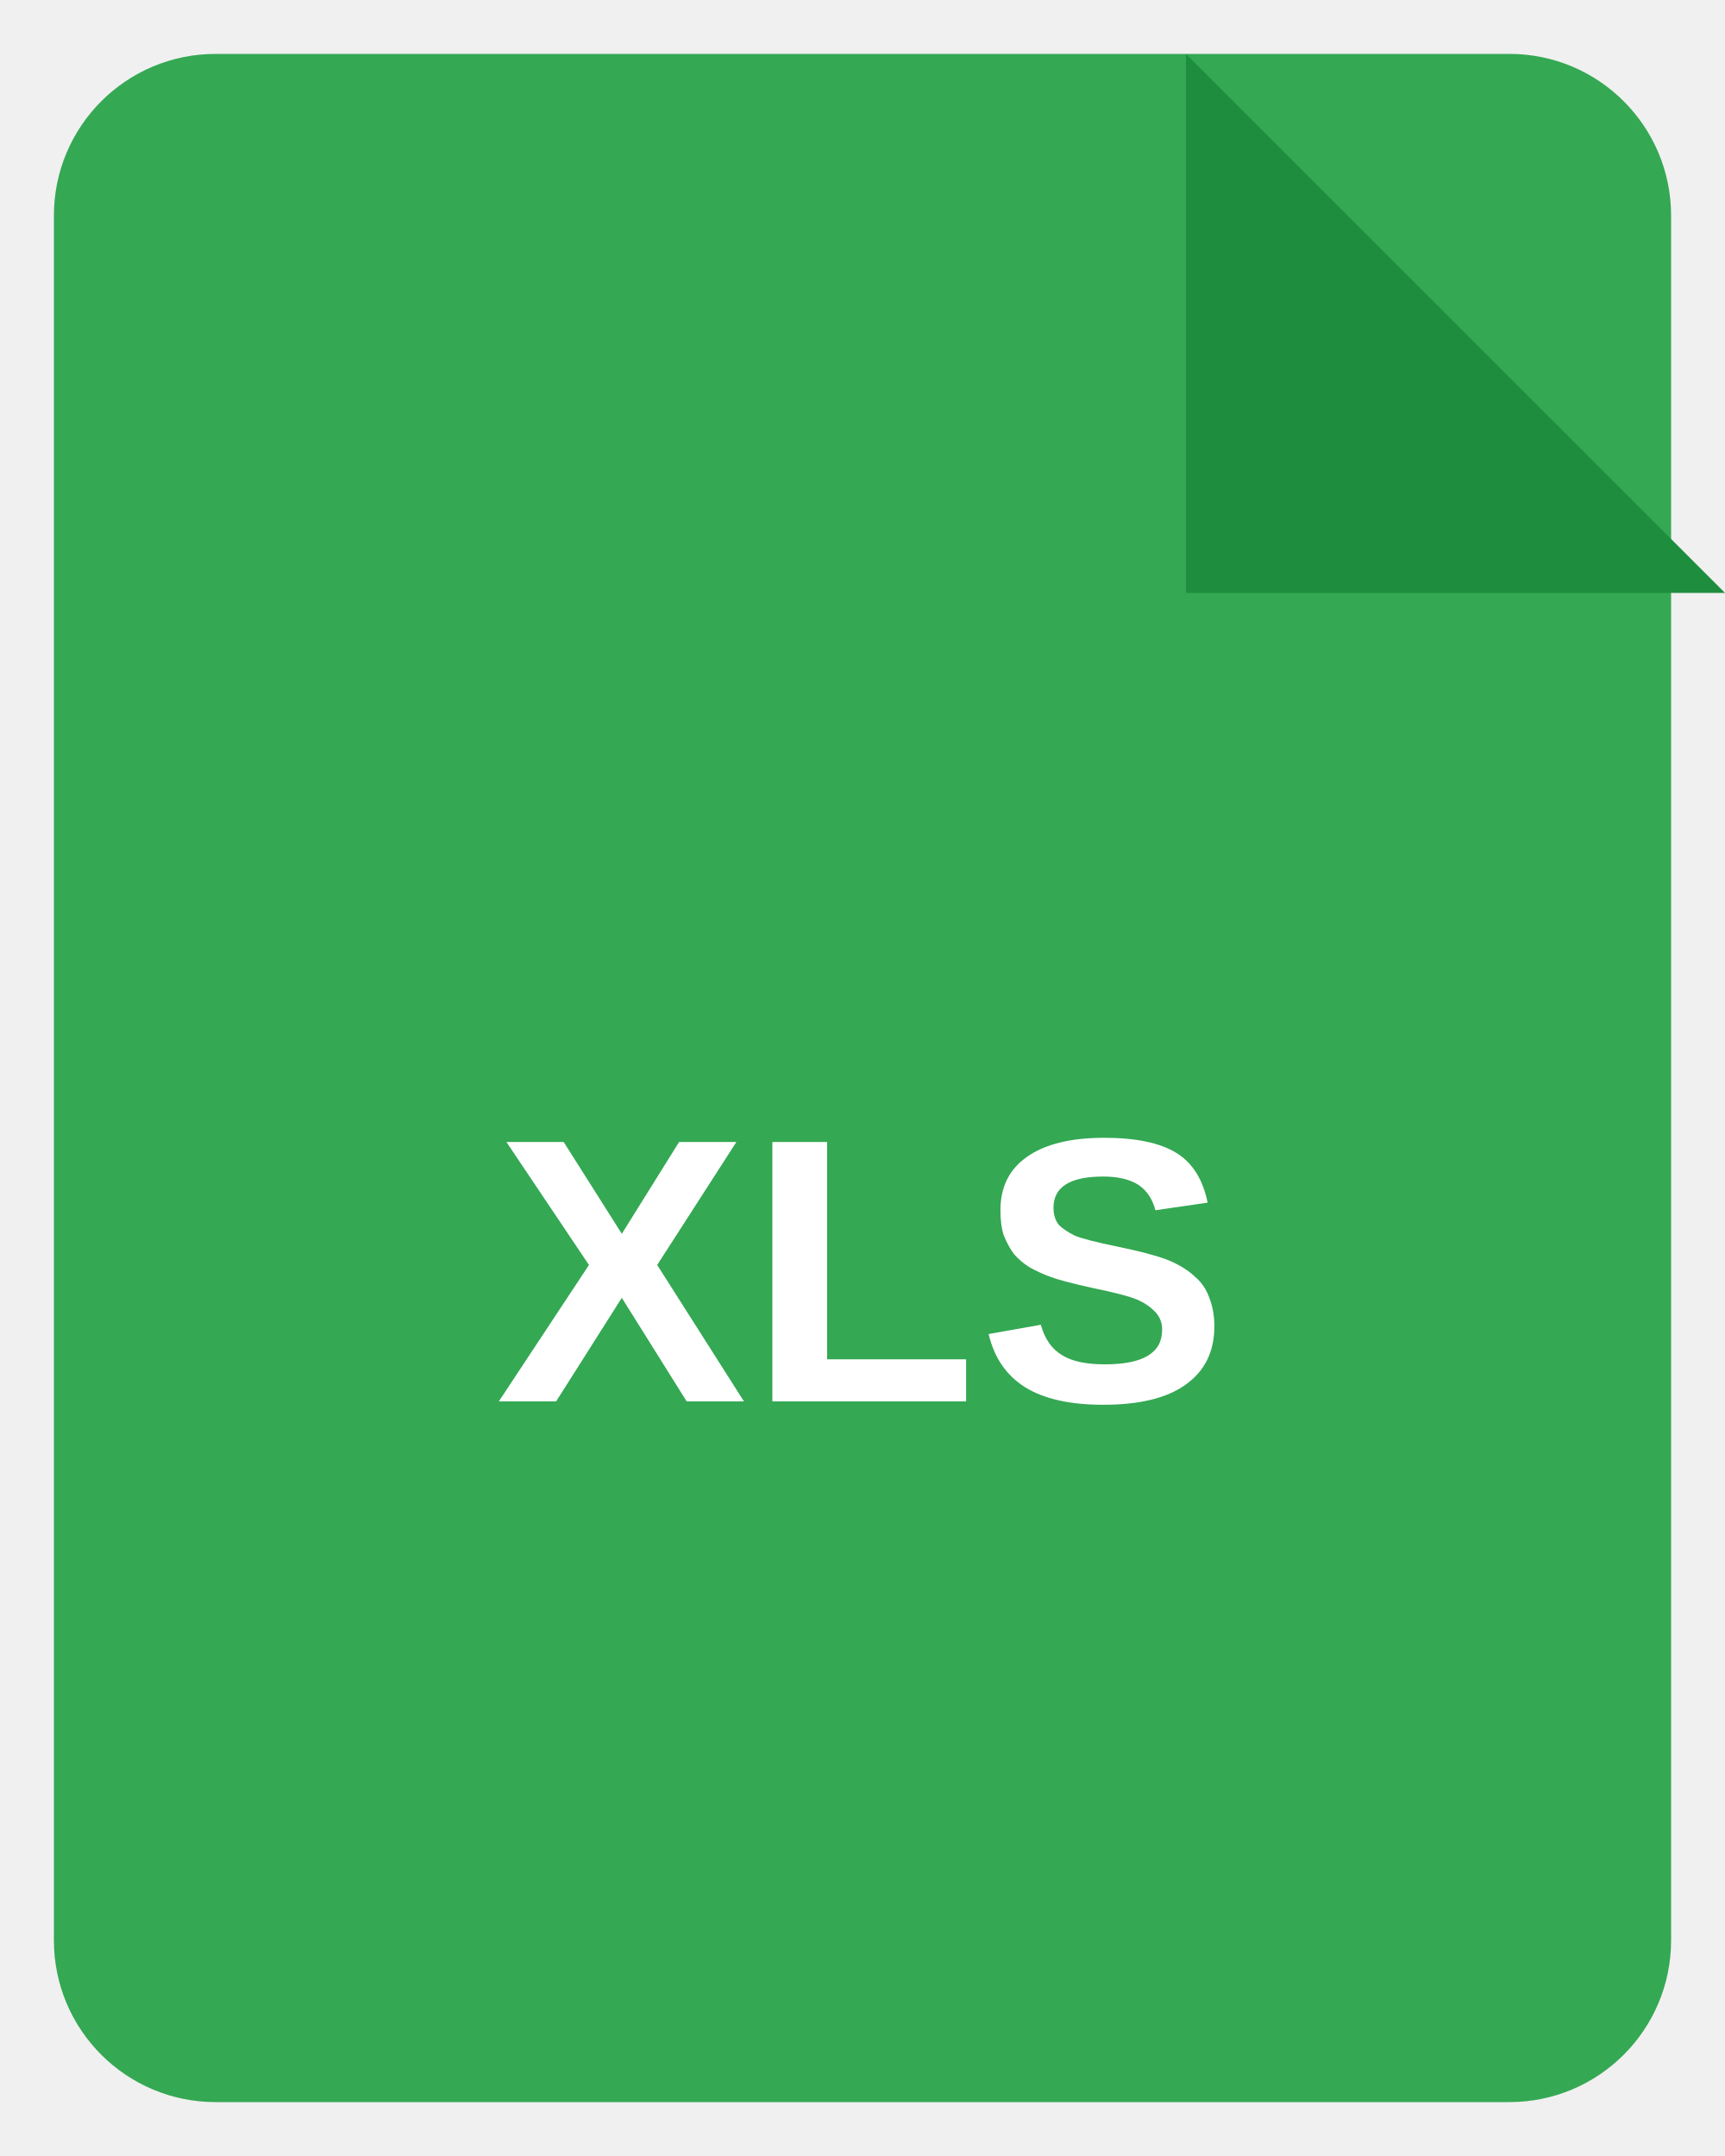
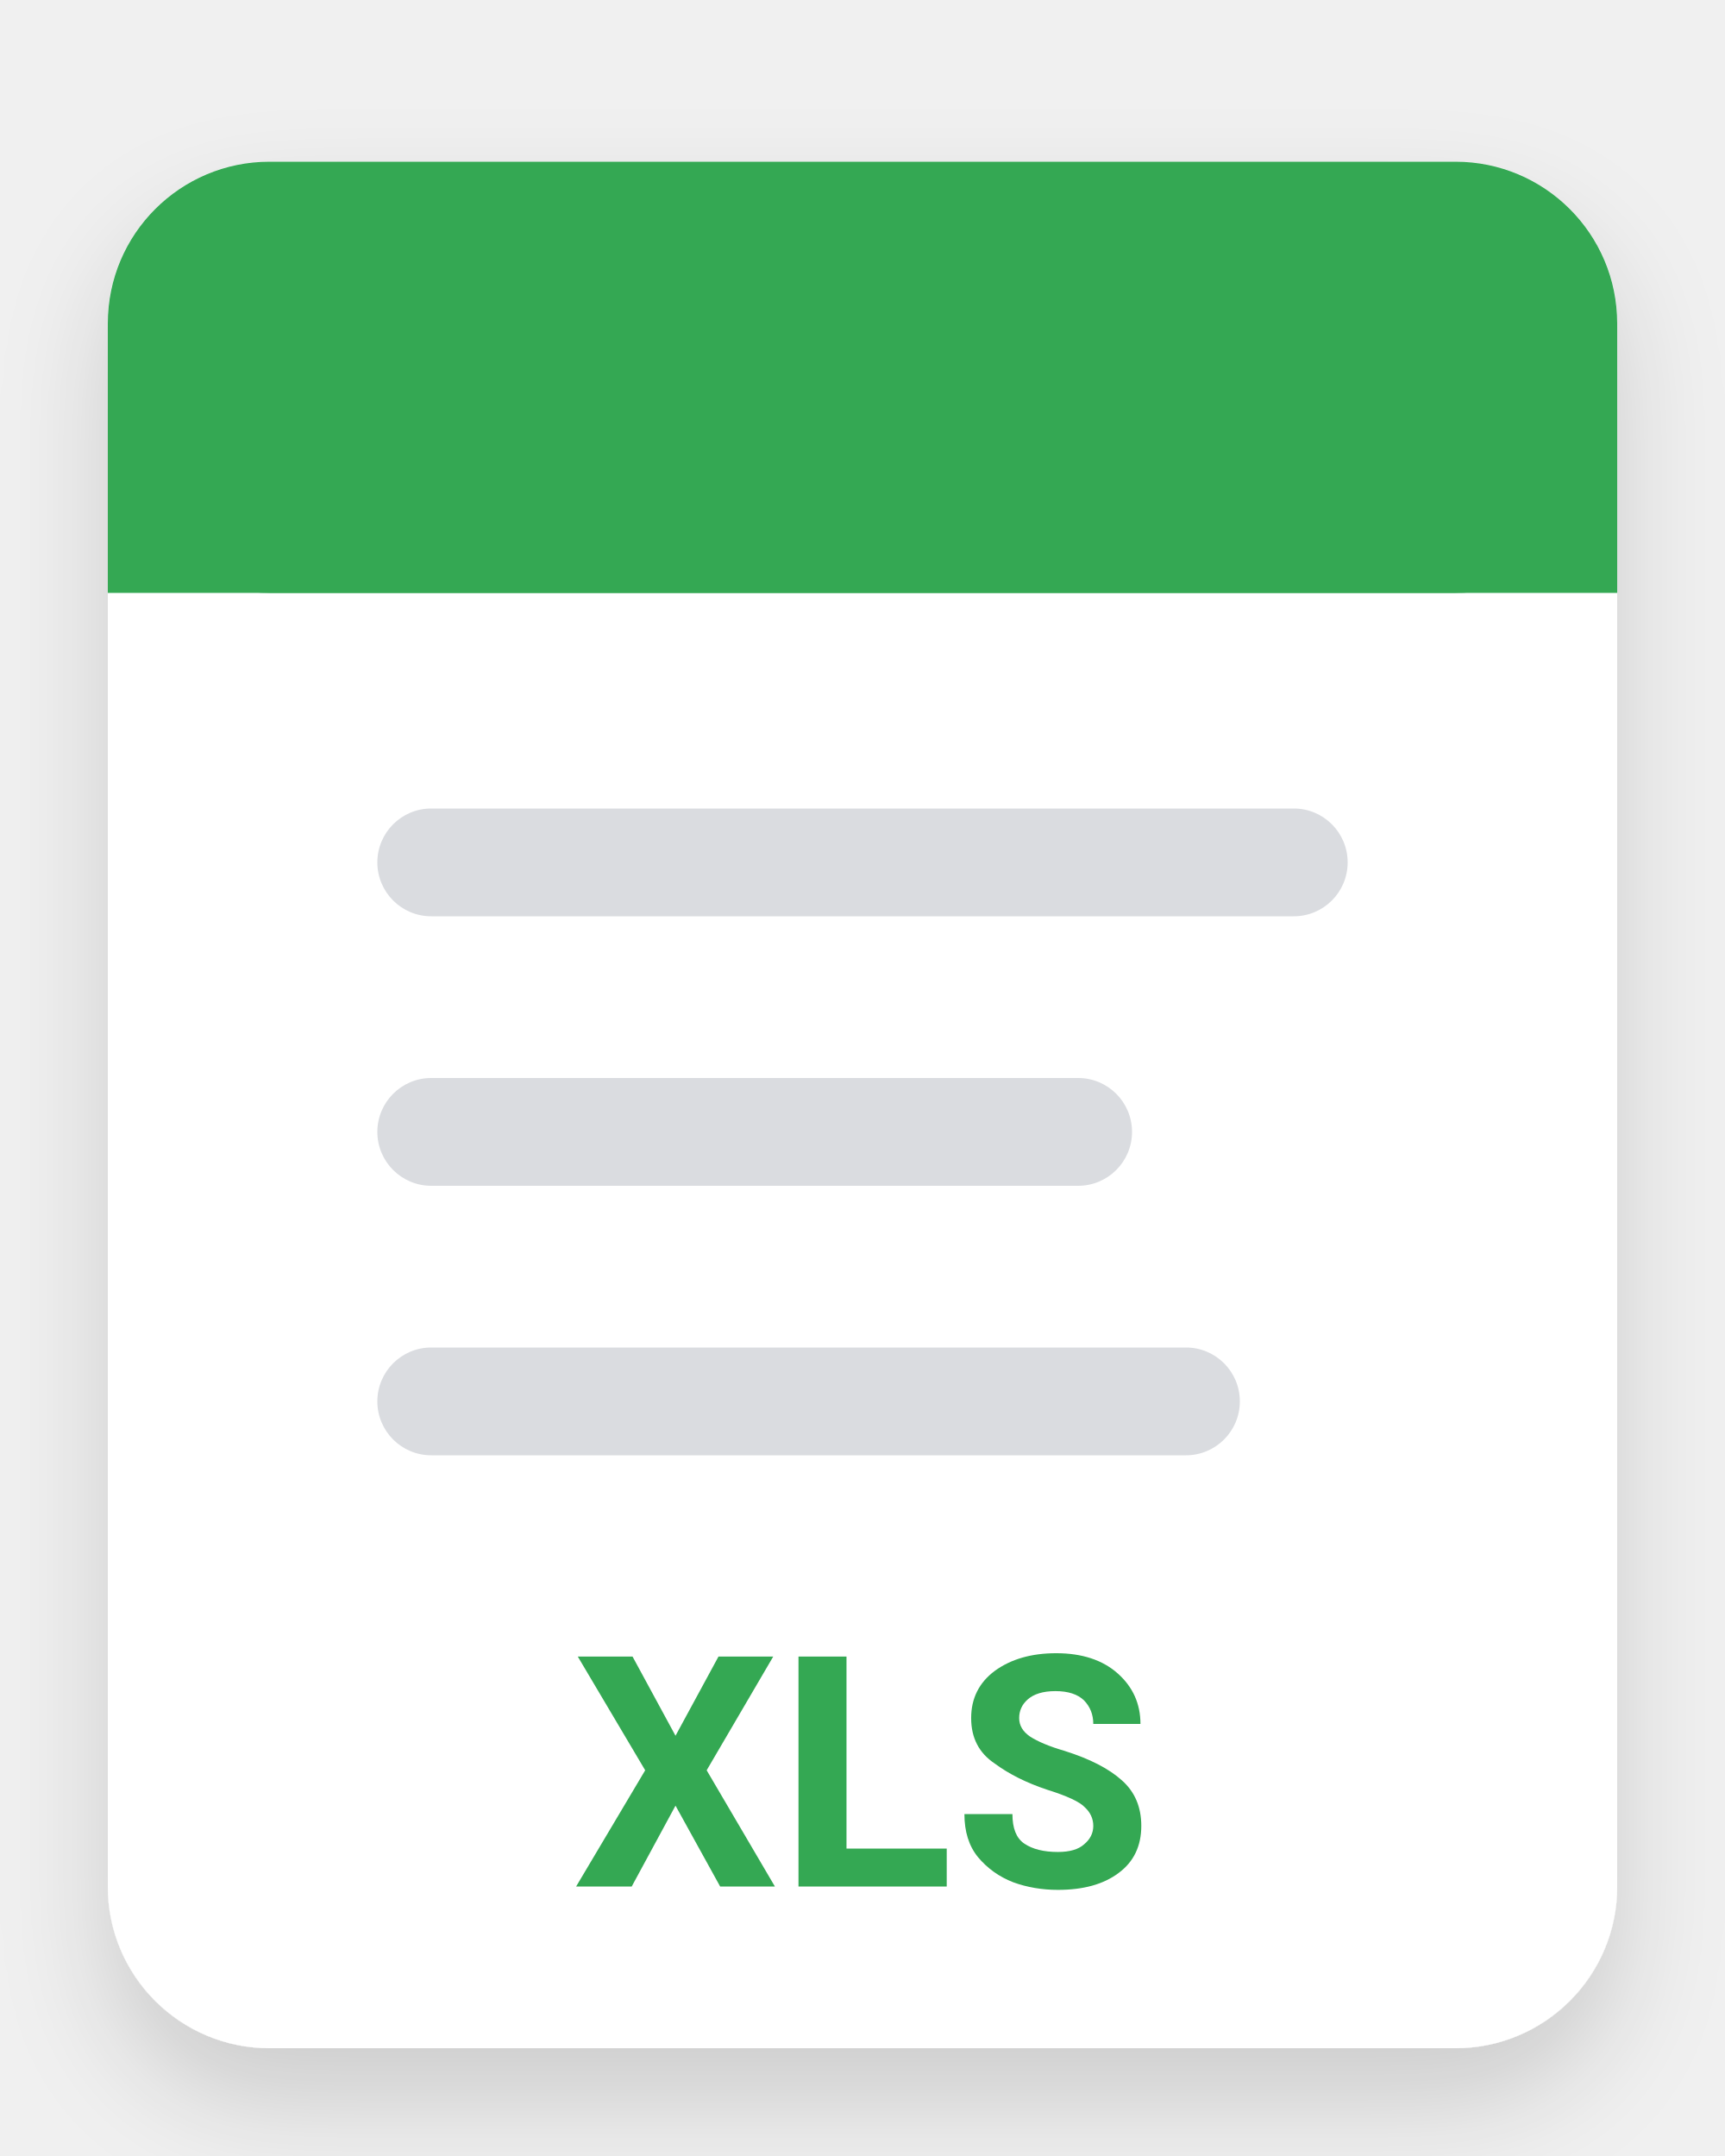
<svg xmlns="http://www.w3.org/2000/svg" viewBox="0 0 32 40">
-   <rect x="1" y="1" width="30" height="38" rx="3" fill="#34a853" />
-   <path d="M22 1 L22 11 L32 11 Z" fill="#1e8e3e" />
-   <text x="16" y="26" text-anchor="middle" fill="white" font-size="7" font-weight="bold" font-family="Arial,sans-serif">XLS</text>
+   <defs>
+     <filter id="s">
+       <feDropShadow dx="0" dy="1" stdDeviation="1" flood-opacity=".15" />
+     </filter>
+   </defs>
+   <rect x="2" y="3" width="28" height="35" rx="3" fill="#fff" filter="url(#s)" />
+   <rect x="2" y="3" width="28" height="8" rx="3" fill="#34a853" />
+   <rect x="2" y="8" width="28" height="3" fill="#34a853" />
+   <rect x="7" y="15" width="18" height="2" rx="1" fill="#dadce0" />
+   <rect x="7" y="20" width="14" height="2" rx="1" fill="#dadce0" />
+   <rect x="7" y="25" width="16" height="2" rx="1" fill="#dadce0" />
+   <text x="16" y="35" text-anchor="middle" fill="#34a853" font-size="6" font-weight="700" font-family="Google Sans,Roboto,Arial,sans-serif">XLS</text>
</svg>
